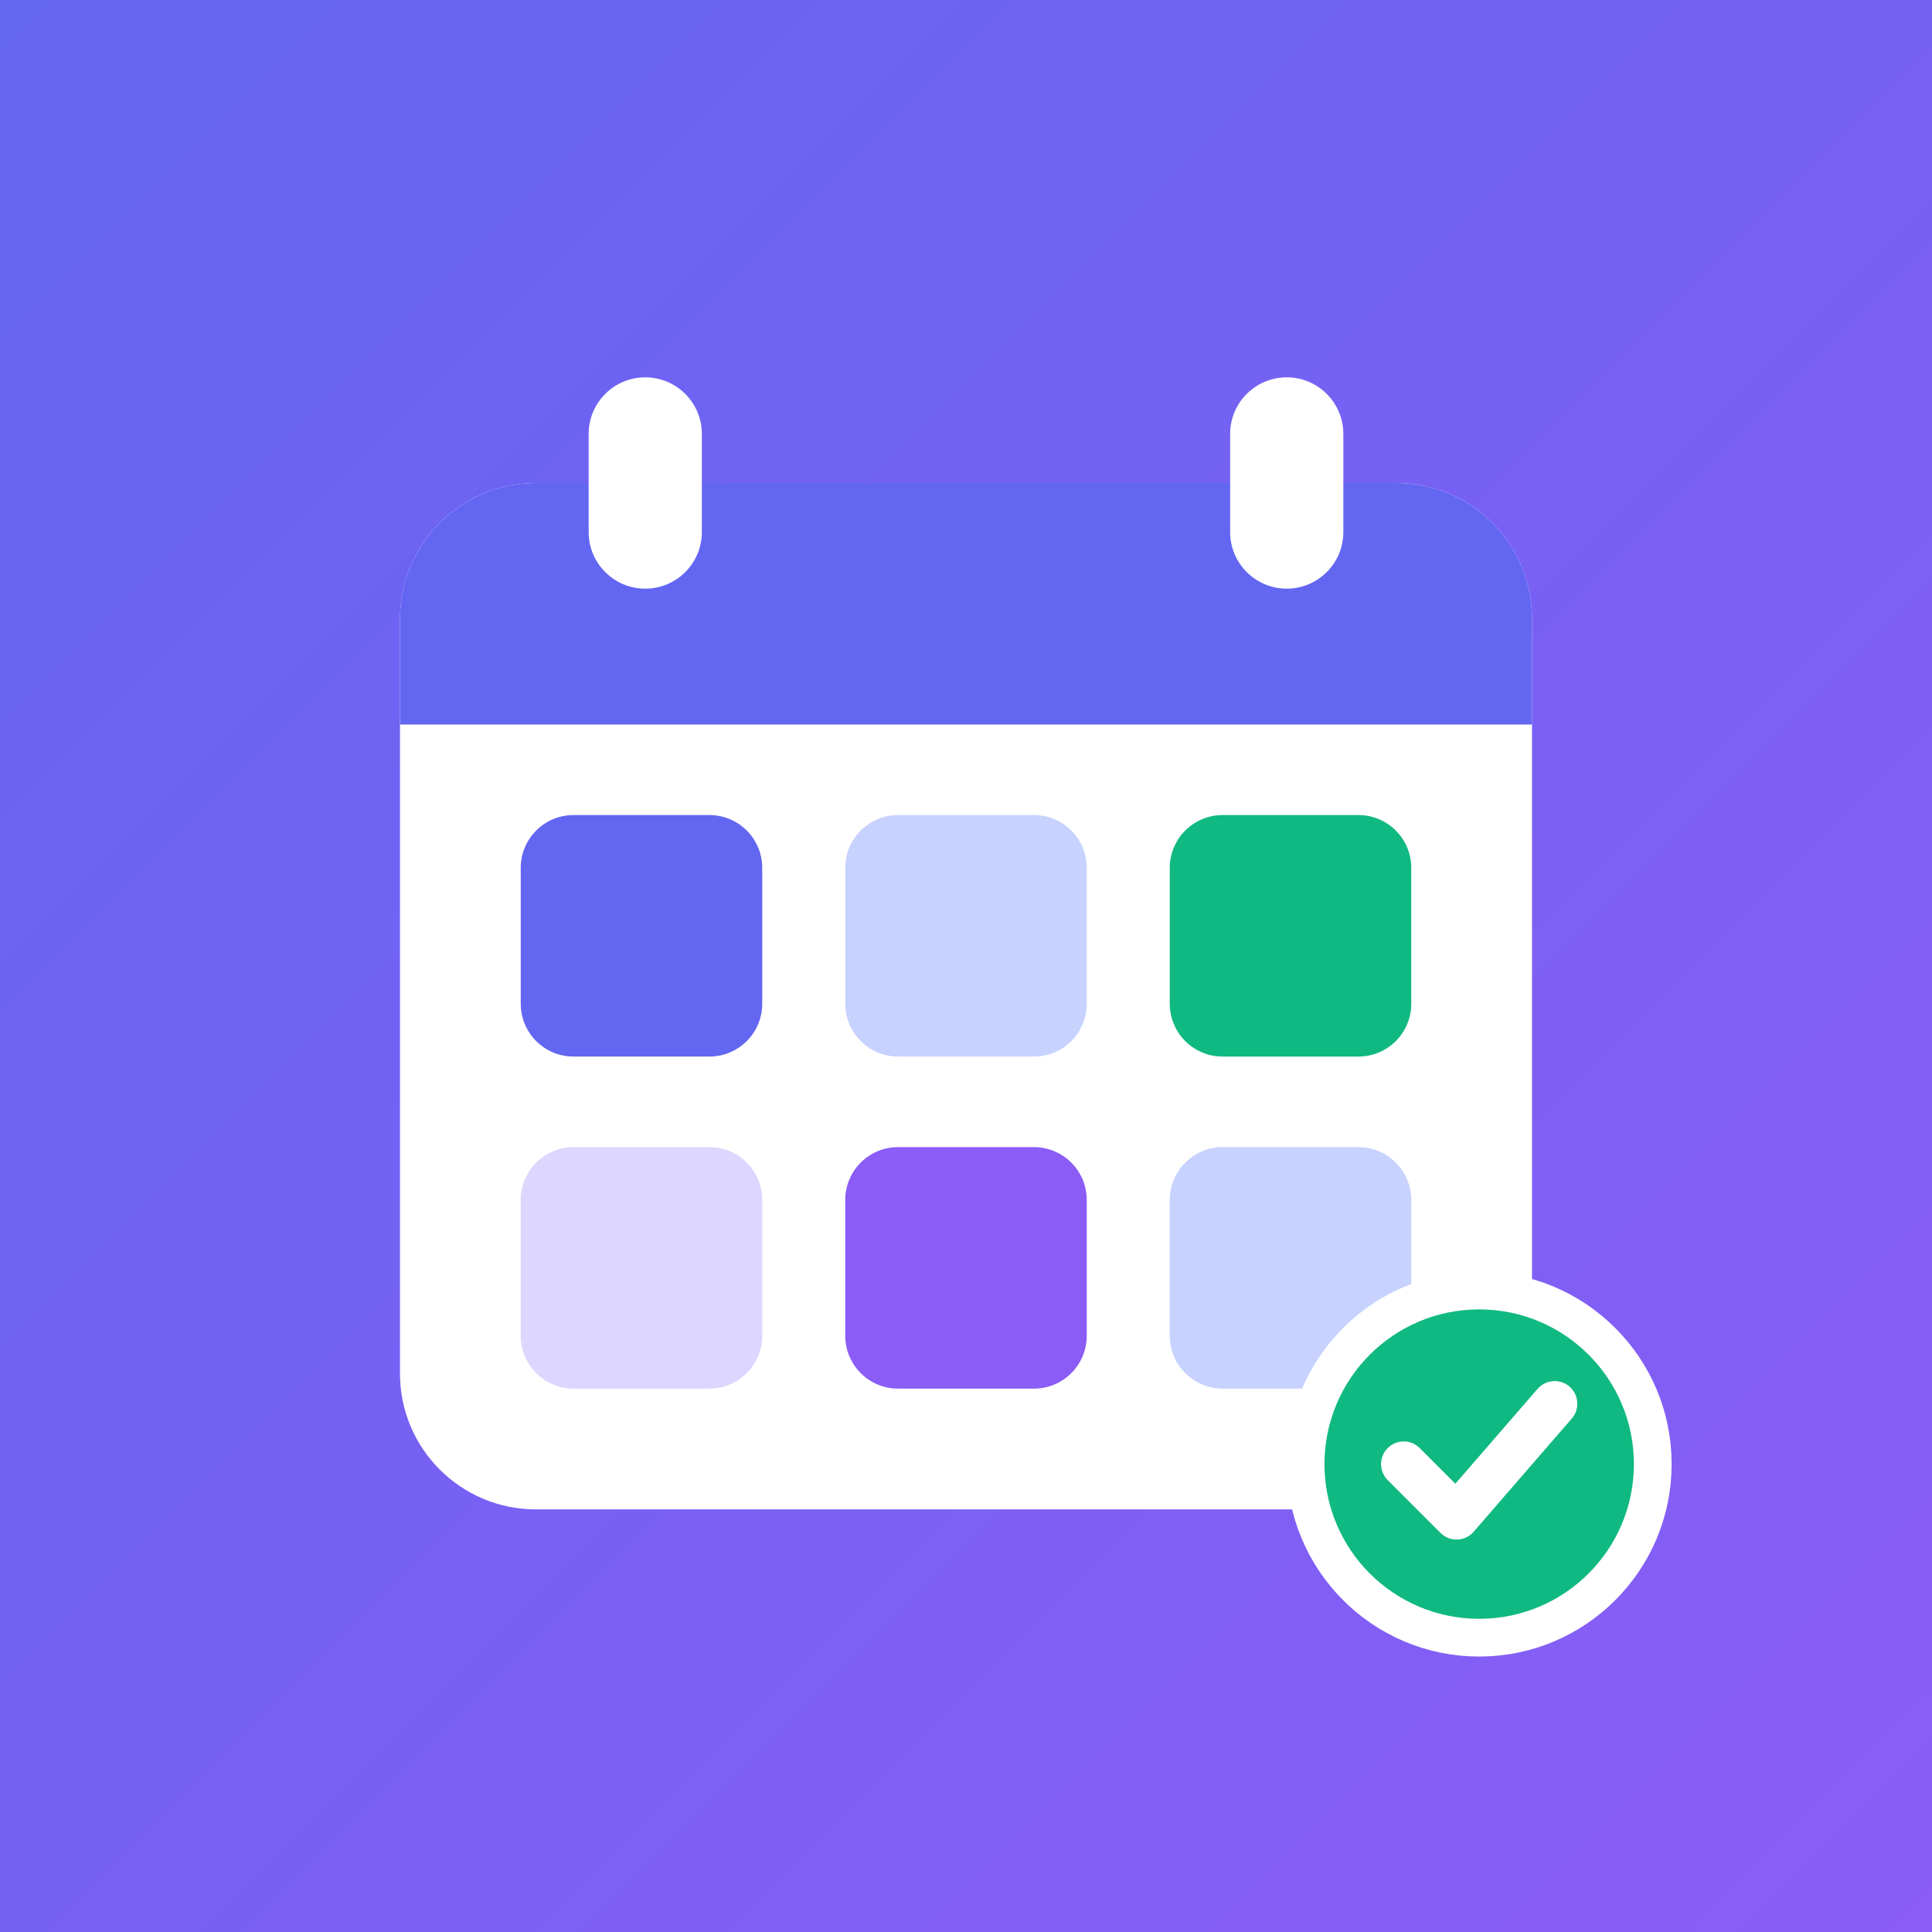
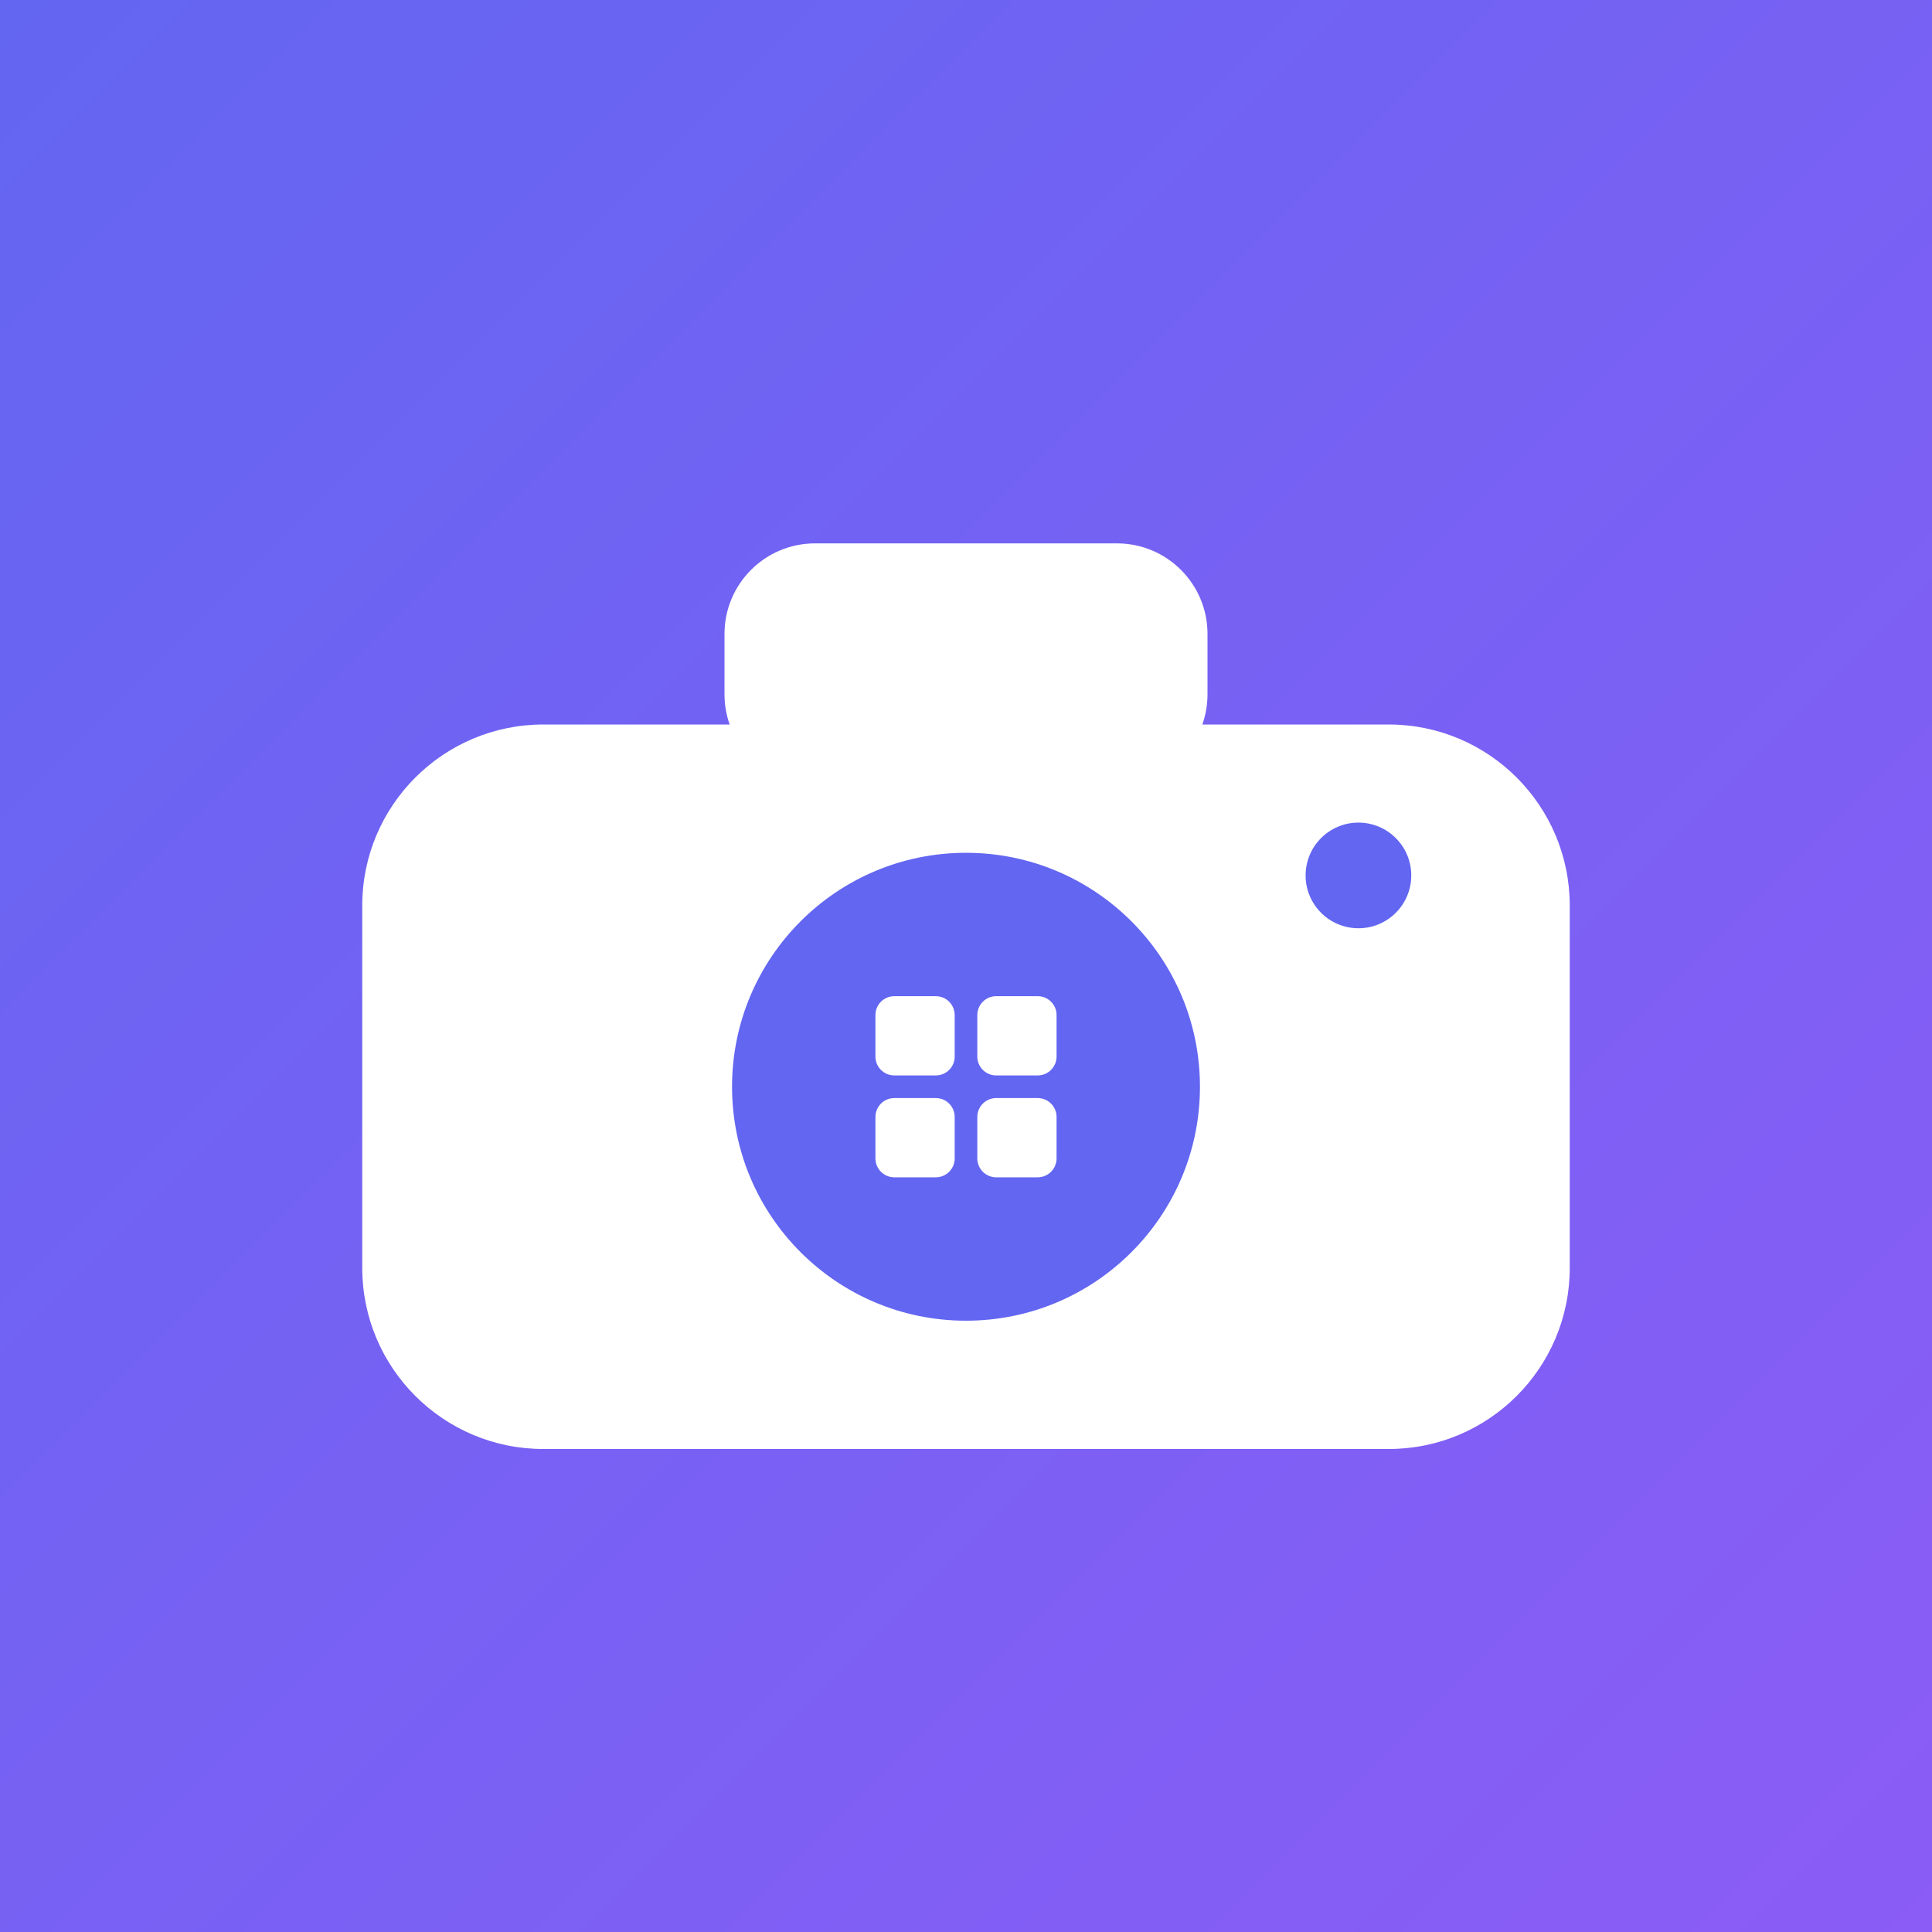
<svg xmlns="http://www.w3.org/2000/svg" width="512" height="512" viewBox="0 0 512 512">
  <defs>
    <linearGradient id="bg" x1="0" y1="0" x2="512" y2="512" gradientUnits="userSpaceOnUse">
      <stop offset="0" stop-color="#6366F1" />
      <stop offset="1" stop-color="#8B5CF6" />
    </linearGradient>
  </defs>
  <rect width="512" height="512" fill="url(#bg)" />
-   <rect x="106" y="128" width="300" height="272" rx="36" fill="#FFFFFF" />
-   <path d="M106 164 a36 36 0 0 1 36 -36 h228 a36 36 0 0 1 36 36 v28 H106 Z" fill="#6366F1" />
-   <rect x="156" y="100" width="30" height="56" rx="15" fill="#FFFFFF" />
-   <rect x="326" y="100" width="30" height="56" rx="15" fill="#FFFFFF" />
-   <rect x="138" y="216" width="64" height="64" rx="14" fill="#6366F1" />
-   <rect x="224" y="216" width="64" height="64" rx="14" fill="#C7D2FE" />
-   <rect x="310" y="216" width="64" height="64" rx="14" fill="#10B981" />
-   <rect x="138" y="304" width="64" height="64" rx="14" fill="#DDD6FE" />
-   <rect x="224" y="304" width="64" height="64" rx="14" fill="#8B5CF6" />
-   <rect x="310" y="304" width="64" height="64" rx="14" fill="#C7D2FE" />
-   <circle cx="392" cy="388" r="46" fill="#10B981" stroke="#FFFFFF" stroke-width="10" />
-   <path d="M372 388 l14 14 l26 -30" fill="none" stroke="#FFFFFF" stroke-width="12" stroke-linecap="round" stroke-linejoin="round" />
+   <rect x="96" y="192" width="320" height="192" rx="48" fill="#FFFFFF" />
+   <rect x="192" y="144" width="128" height="64" rx="24" fill="#FFFFFF" />
+   <circle cx="256" cy="288" r="68" fill="#6366F1" />
+   <circle cx="256" cy="288" r="68" fill="none" stroke="#FFFFFF" stroke-width="12" />
+   <rect x="232" y="264" width="21" height="21" rx="5" fill="#FFFFFF" />
+   <rect x="259" y="264" width="21" height="21" rx="5" fill="#FFFFFF" />
+   <rect x="232" y="291" width="21" height="21" rx="5" fill="#FFFFFF" />
+   <rect x="259" y="291" width="21" height="21" rx="5" fill="#FFFFFF" />
+   <circle cx="360" cy="232" r="14" fill="#6366F1" />
</svg>
